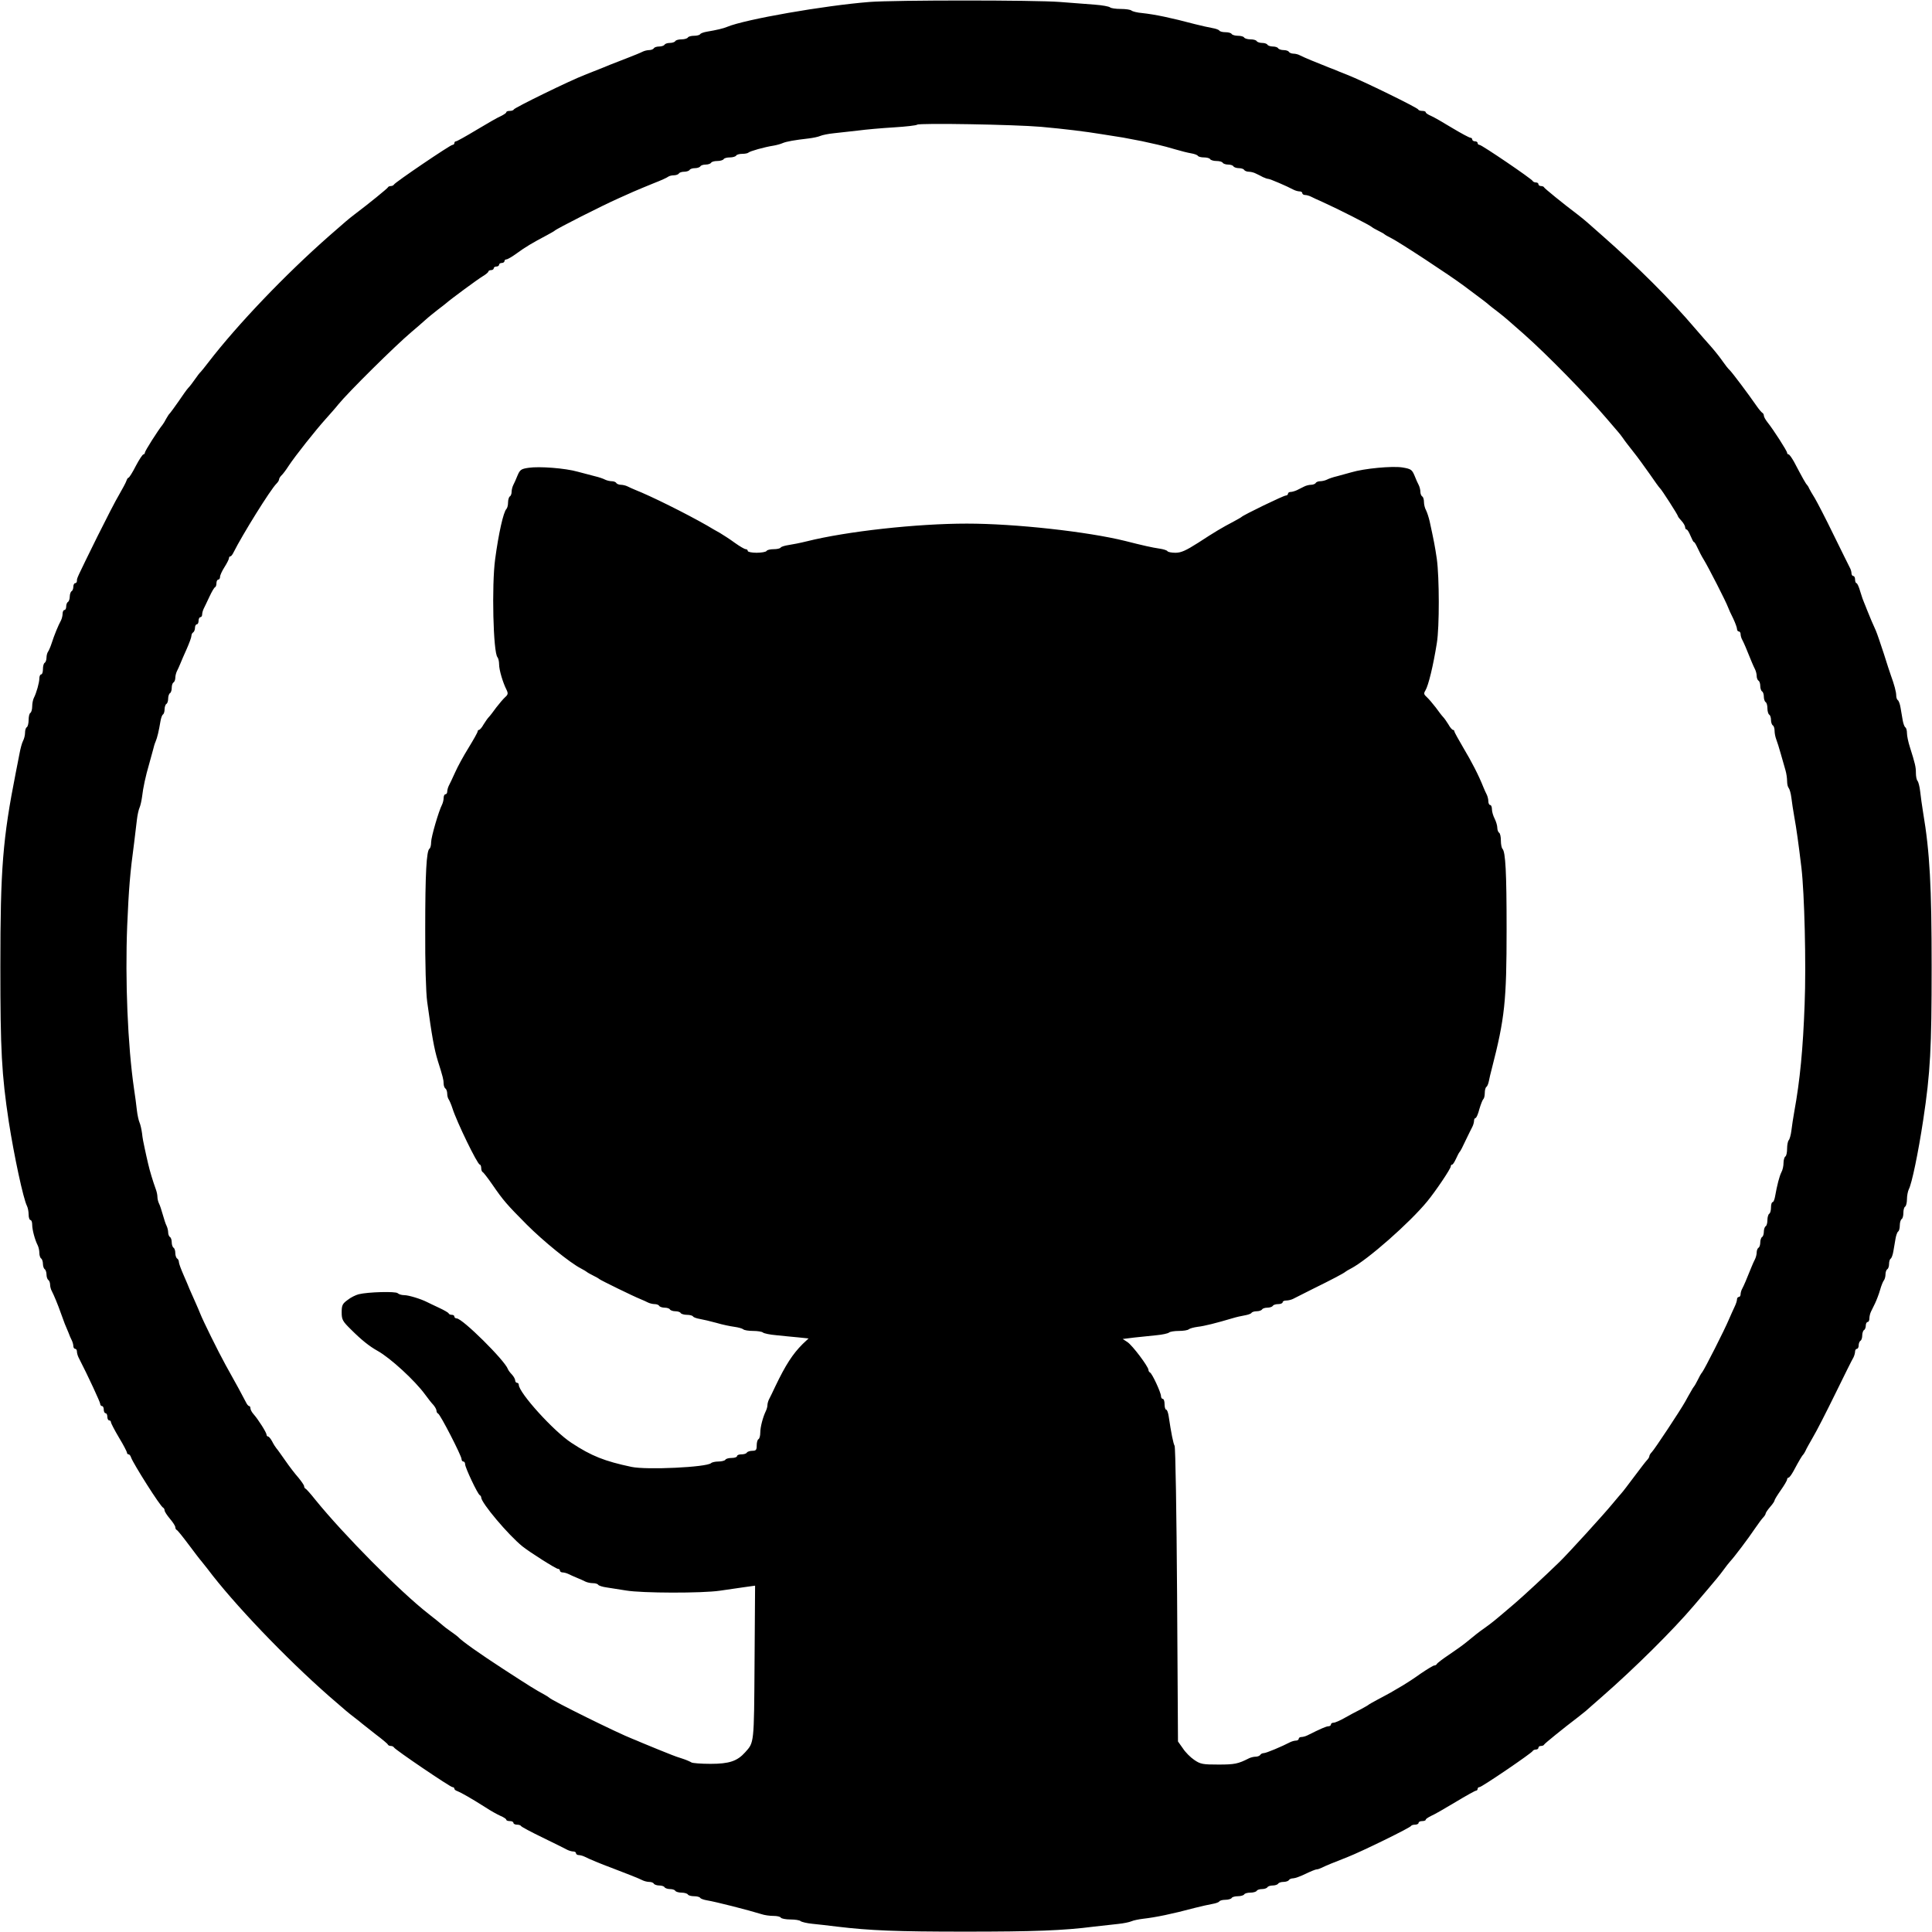
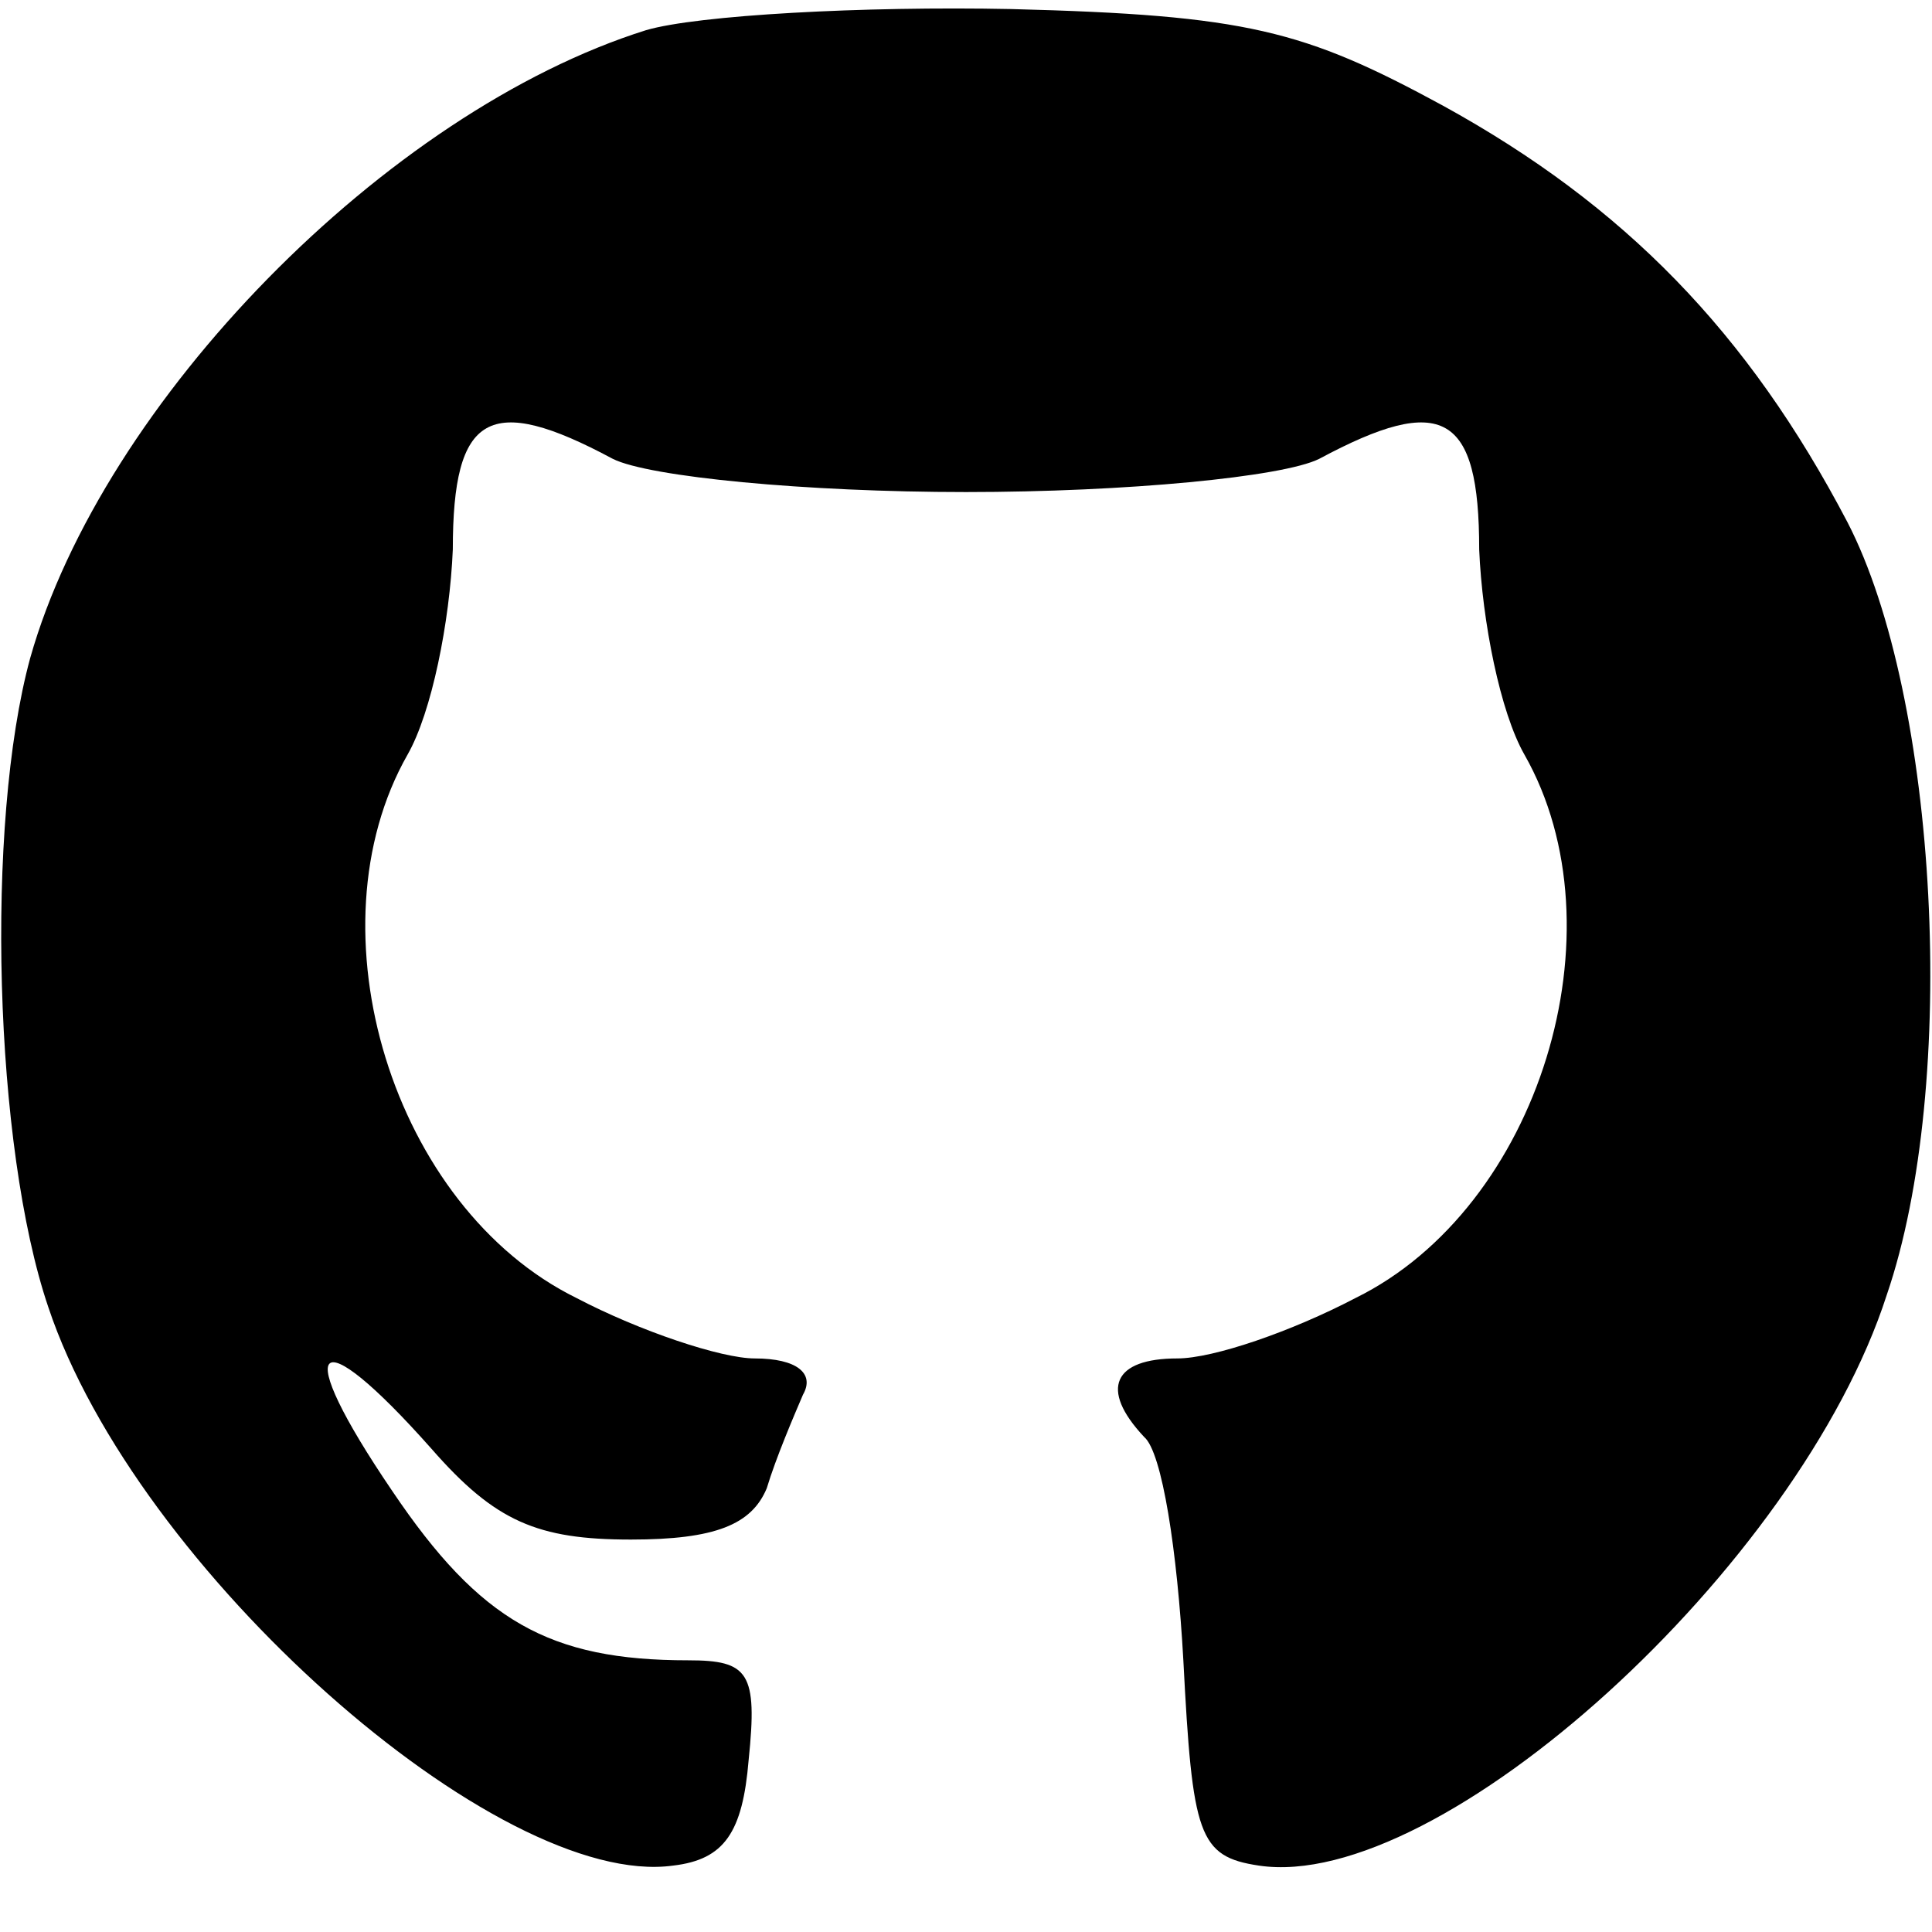
- <svg xmlns="http://www.w3.org/2000/svg" version="1.0" width="1080pt" height="1080pt" viewBox="0 0 1080 1080" preserveAspectRatio="xMidYMid meet">
-   <g transform="translate(0,1080) scale(0.1,-0.1)" fill="#000000" stroke="none">
-     <path d="M4860 10789 c-253 -20 -694 -97 -795 -139 -21 -9 -59 -18 -113 -27 -18 -3 -35 -9 -38 -14 -3 -5 -18 -9 -34 -9 -16 0 -32 -4 -35 -10 -3 -5 -19 -10 -35 -10 -16 0 -32 -4 -35 -10 -3 -5 -17 -10 -30 -10 -13 0 -27 -4 -30 -10 -3 -5 -17 -10 -30 -10 -13 0 -27 -4 -30 -10 -3 -5 -15 -10 -26 -10 -10 0 -27 -4 -37 -9 -9 -5 -48 -21 -87 -36 -38 -15 -81 -32 -95 -37 -31 -13 -68 -28 -97 -39 -13 -5 -33 -13 -45 -18 -79 -30 -392 -183 -396 -193 -2 -5 -12 -8 -23 -8 -10 0 -19 -3 -19 -8 0 -4 -14 -13 -30 -21 -17 -7 -78 -42 -136 -77 -58 -35 -110 -64 -115 -64 -5 0 -9 -4 -9 -10 0 -5 -5 -10 -11 -10 -12 0 -322 -210 -327 -222 -2 -4 -10 -8 -17 -8 -7 0 -15 -3 -17 -8 -3 -6 -103 -88 -188 -152 -35 -27 -43 -34 -139 -118 -248 -218 -514 -497 -675 -706 -21 -28 -42 -53 -45 -56 -4 -3 -18 -21 -31 -40 -13 -19 -30 -41 -38 -49 -7 -7 -31 -41 -54 -75 -23 -33 -45 -63 -48 -66 -4 -3 -13 -16 -20 -29 -7 -14 -17 -30 -21 -35 -26 -32 -99 -147 -99 -156 0 -5 -4 -10 -8 -10 -5 0 -24 -29 -43 -65 -18 -36 -37 -65 -40 -65 -4 0 -9 -8 -12 -17 -3 -10 -22 -45 -41 -78 -20 -33 -74 -139 -122 -235 -117 -238 -114 -231 -114 -247 0 -7 -4 -13 -10 -13 -5 0 -10 -9 -10 -19 0 -11 -4 -23 -10 -26 -5 -3 -10 -17 -10 -30 0 -13 -5 -27 -10 -30 -6 -3 -10 -15 -10 -26 0 -10 -4 -19 -10 -19 -5 0 -10 -9 -10 -20 0 -11 -4 -28 -9 -38 -15 -27 -38 -83 -52 -127 -7 -22 -17 -44 -21 -49 -4 -6 -8 -20 -8 -32 0 -13 -5 -26 -10 -29 -6 -3 -10 -19 -10 -36 0 -16 -4 -29 -10 -29 -5 0 -10 -10 -10 -22 0 -23 -16 -81 -31 -110 -5 -10 -9 -31 -9 -47 0 -17 -5 -33 -10 -36 -6 -3 -10 -21 -10 -40 0 -19 -5 -37 -10 -40 -6 -3 -10 -17 -10 -31 0 -14 -5 -34 -11 -45 -6 -11 -15 -44 -20 -72 -6 -29 -14 -74 -20 -102 -74 -375 -87 -539 -87 -1090 0 -466 7 -600 47 -865 30 -192 81 -431 102 -472 5 -10 9 -31 9 -48 0 -16 5 -30 10 -30 6 0 10 -12 10 -27 0 -27 15 -84 31 -115 5 -10 9 -29 9 -42 0 -14 5 -28 10 -31 5 -3 10 -17 10 -30 0 -13 5 -27 10 -30 5 -3 10 -17 10 -30 0 -13 5 -27 10 -30 5 -3 10 -15 10 -26 0 -10 4 -27 10 -37 11 -21 34 -76 50 -122 7 -19 17 -46 22 -60 6 -14 15 -36 21 -50 5 -14 13 -33 18 -42 5 -10 9 -25 9 -33 0 -8 5 -15 10 -15 6 0 10 -7 10 -15 0 -8 4 -23 9 -33 54 -105 121 -250 121 -259 0 -7 5 -13 10 -13 6 0 10 -9 10 -20 0 -11 5 -20 10 -20 6 0 10 -9 10 -20 0 -11 5 -20 10 -20 6 0 10 -4 10 -10 0 -5 20 -44 45 -86 25 -41 45 -80 45 -85 0 -5 4 -9 9 -9 5 0 11 -8 14 -18 12 -34 164 -275 179 -280 4 -2 8 -9 8 -15 0 -7 14 -28 30 -47 16 -19 30 -40 30 -47 0 -6 3 -13 7 -15 5 -1 35 -39 68 -83 33 -44 64 -85 70 -91 5 -6 21 -26 35 -44 144 -192 434 -496 680 -712 99 -86 105 -91 140 -118 18 -14 38 -29 44 -35 6 -5 40 -32 76 -60 36 -27 67 -53 68 -57 2 -5 10 -8 17 -8 7 0 15 -4 17 -8 5 -12 315 -222 327 -222 6 0 11 -4 11 -9 0 -5 8 -11 18 -14 18 -7 77 -40 157 -91 27 -18 65 -39 83 -47 17 -7 32 -17 32 -21 0 -5 9 -8 20 -8 11 0 20 -4 20 -10 0 -5 9 -10 19 -10 11 0 21 -3 23 -7 2 -5 57 -34 123 -66 66 -32 128 -63 137 -68 10 -5 25 -9 33 -9 8 0 15 -4 15 -10 0 -5 7 -10 15 -10 8 0 23 -4 33 -9 23 -12 95 -42 147 -61 82 -31 163 -63 177 -71 10 -5 27 -9 37 -9 11 0 23 -4 26 -10 3 -5 17 -10 30 -10 13 0 27 -4 30 -10 3 -5 17 -10 30 -10 13 0 27 -4 30 -10 3 -5 19 -10 35 -10 16 0 32 -5 35 -10 3 -6 19 -10 35 -10 16 0 31 -4 34 -9 3 -5 20 -11 38 -14 49 -8 230 -54 304 -77 17 -6 47 -10 67 -10 20 0 39 -4 42 -10 3 -5 28 -10 54 -10 26 0 51 -4 56 -9 6 -5 35 -12 65 -15 30 -3 93 -10 140 -16 184 -22 330 -28 715 -28 385 0 549 6 720 28 44 5 105 12 135 15 30 3 64 10 75 15 11 5 40 11 65 14 70 8 159 26 290 61 36 9 80 19 98 22 18 3 35 9 38 14 3 5 18 9 34 9 16 0 32 5 35 10 3 6 19 10 35 10 16 0 32 5 35 10 3 6 19 10 35 10 16 0 32 5 35 10 3 6 17 10 30 10 13 0 27 5 30 10 3 6 17 10 30 10 13 0 27 5 30 10 3 6 17 10 30 10 13 0 27 5 30 10 3 6 14 10 24 10 9 0 41 11 69 25 29 14 56 25 62 25 6 0 18 4 28 9 19 10 73 32 145 60 77 30 351 164 355 174 2 4 12 7 23 7 10 0 19 5 19 10 0 6 9 10 20 10 11 0 20 3 20 8 0 4 14 13 30 21 17 7 78 42 136 77 58 35 110 64 115 64 5 0 9 5 9 10 0 6 5 10 11 10 12 0 292 190 297 202 2 4 10 8 18 8 8 0 14 5 14 10 0 6 6 10 14 10 8 0 16 3 18 8 3 6 109 92 188 152 18 14 38 30 44 35 6 6 47 41 91 80 182 159 398 373 515 511 14 16 50 59 80 94 31 36 68 81 83 102 14 20 32 42 39 50 21 22 102 129 138 183 19 28 40 56 47 63 7 7 13 17 13 21 0 4 11 21 25 37 14 16 25 32 25 37 0 4 16 30 35 57 19 27 35 54 35 60 0 5 4 10 8 10 5 0 17 17 28 37 32 60 49 88 55 93 3 3 8 12 12 20 3 8 22 42 41 75 20 33 76 143 126 245 50 102 95 193 101 202 5 10 9 25 9 33 0 8 5 15 10 15 6 0 10 9 10 19 0 11 5 23 10 26 6 3 10 17 10 30 0 13 5 27 10 30 6 3 10 15 10 26 0 10 5 19 10 19 6 0 10 9 10 20 0 11 4 28 9 38 4 9 15 31 23 47 8 17 21 50 28 75 7 25 17 49 22 54 4 6 8 20 8 32 0 13 5 26 10 29 6 3 10 17 10 30 0 13 4 26 9 29 5 3 12 22 15 41 3 19 9 51 12 70 3 19 10 38 15 41 5 3 9 18 9 34 0 16 5 32 10 35 6 3 10 19 10 35 0 16 4 32 10 35 5 3 10 22 10 41 0 20 5 44 10 55 17 31 53 204 81 389 40 264 47 402 47 855 0 448 -10 640 -48 865 -6 36 -13 88 -16 115 -3 28 -10 54 -15 60 -5 5 -9 25 -9 44 0 34 -4 51 -34 146 -9 28 -16 62 -16 77 0 15 -4 29 -9 32 -5 3 -12 22 -15 41 -3 19 -9 51 -12 70 -3 19 -10 38 -15 41 -5 3 -9 15 -9 26 0 20 -11 61 -30 113 -4 11 -22 65 -39 120 -18 55 -38 114 -45 130 -15 32 -33 75 -49 115 -5 14 -13 32 -16 40 -4 8 -14 36 -22 63 -7 26 -17 47 -21 47 -4 0 -8 9 -8 20 0 11 -4 20 -10 20 -5 0 -10 7 -10 15 0 8 -4 23 -10 33 -5 9 -45 91 -90 182 -44 91 -92 183 -105 205 -14 22 -28 47 -32 55 -3 8 -9 17 -12 20 -6 5 -23 35 -72 128 -13 23 -26 42 -31 42 -4 0 -8 4 -8 9 0 10 -77 130 -110 171 -11 14 -20 30 -20 37 0 6 -4 13 -8 15 -4 2 -19 19 -32 38 -47 68 -135 185 -150 200 -9 8 -27 31 -40 50 -13 19 -42 56 -64 81 -23 25 -63 72 -91 104 -135 159 -323 346 -515 515 -34 30 -72 64 -85 75 -12 11 -37 31 -55 45 -85 64 -185 146 -188 152 -2 5 -10 8 -18 8 -8 0 -14 5 -14 10 0 6 -6 10 -14 10 -8 0 -16 4 -18 8 -5 12 -285 202 -297 202 -6 0 -11 5 -11 10 0 6 -7 10 -15 10 -8 0 -15 5 -15 10 0 6 -5 10 -10 10 -6 0 -51 24 -101 54 -49 30 -103 61 -119 68 -17 7 -30 16 -30 20 0 5 -9 8 -19 8 -11 0 -21 3 -23 8 -4 10 -312 161 -395 193 -13 5 -35 14 -50 20 -16 7 -38 16 -50 20 -74 29 -146 59 -165 69 -10 6 -27 10 -37 10 -11 0 -23 5 -26 10 -3 6 -17 10 -30 10 -13 0 -27 5 -30 10 -3 6 -17 10 -30 10 -13 0 -27 5 -30 10 -3 6 -17 10 -30 10 -13 0 -27 5 -30 10 -3 6 -19 10 -35 10 -16 0 -32 5 -35 10 -3 6 -19 10 -35 10 -16 0 -32 5 -35 10 -3 6 -19 10 -35 10 -16 0 -31 4 -34 9 -3 5 -20 11 -38 14 -18 3 -62 13 -98 22 -136 36 -222 54 -295 62 -27 2 -54 9 -60 14 -5 5 -32 9 -60 9 -28 0 -55 4 -60 9 -6 5 -44 12 -85 15 -41 3 -129 10 -195 15 -139 11 -925 11 -1065 0z m960 -698 c132 -12 247 -26 338 -41 34 -5 88 -14 120 -19 31 -6 78 -15 105 -20 26 -6 66 -15 90 -20 23 -5 67 -17 97 -26 30 -9 70 -19 88 -22 18 -3 35 -9 38 -14 3 -5 18 -9 34 -9 16 0 32 -4 35 -10 3 -5 19 -10 35 -10 16 0 32 -4 35 -10 3 -5 17 -10 30 -10 13 0 27 -4 30 -10 3 -5 17 -10 30 -10 13 0 27 -4 30 -10 3 -5 15 -10 26 -10 10 0 28 -4 39 -10 11 -5 29 -14 40 -20 11 -5 24 -10 30 -10 9 0 103 -40 142 -61 10 -5 25 -9 33 -9 8 0 15 -4 15 -10 0 -5 7 -10 15 -10 8 0 23 -4 33 -9 9 -5 40 -19 67 -31 84 -38 264 -129 275 -140 3 -3 19 -12 35 -20 17 -8 32 -17 35 -20 3 -3 19 -12 35 -20 45 -22 330 -209 410 -269 117 -87 128 -96 139 -106 6 -5 27 -22 46 -36 19 -15 46 -36 59 -48 14 -12 54 -47 90 -79 128 -113 353 -343 466 -476 28 -33 55 -64 60 -70 6 -6 18 -22 28 -36 9 -14 35 -47 57 -75 22 -27 63 -84 92 -125 28 -41 54 -77 58 -80 8 -6 100 -149 100 -156 0 -3 9 -14 20 -26 11 -12 20 -28 20 -35 0 -7 4 -13 8 -13 5 0 14 -16 22 -35 8 -19 16 -35 19 -35 4 0 12 -15 20 -32 8 -18 24 -49 36 -68 24 -39 124 -234 135 -265 4 -11 17 -40 29 -63 11 -24 21 -50 21 -58 0 -8 5 -14 10 -14 6 0 10 -7 10 -15 0 -8 4 -23 10 -33 8 -15 22 -47 52 -122 6 -14 14 -33 19 -42 5 -10 9 -27 9 -37 0 -11 5 -23 10 -26 6 -3 10 -17 10 -30 0 -13 5 -27 10 -30 6 -3 10 -17 10 -30 0 -13 5 -27 10 -30 6 -3 10 -19 10 -35 0 -16 5 -32 10 -35 6 -3 10 -17 10 -30 0 -13 5 -27 10 -30 6 -3 10 -17 10 -30 0 -13 4 -34 9 -47 5 -13 17 -50 26 -83 9 -33 21 -74 26 -91 5 -17 9 -44 9 -60 0 -17 4 -34 9 -39 5 -6 12 -30 15 -55 3 -25 10 -72 16 -105 12 -65 24 -152 40 -285 17 -142 27 -540 18 -764 -9 -249 -26 -426 -58 -601 -6 -33 -13 -80 -16 -105 -3 -25 -10 -49 -15 -54 -5 -6 -9 -27 -9 -47 0 -21 -4 -41 -10 -44 -5 -3 -10 -20 -10 -36 0 -17 -5 -40 -12 -52 -11 -22 -24 -72 -35 -134 -3 -18 -9 -33 -14 -33 -5 0 -9 -13 -9 -29 0 -17 -4 -33 -10 -36 -5 -3 -10 -19 -10 -35 0 -16 -4 -32 -10 -35 -5 -3 -10 -17 -10 -30 0 -13 -4 -27 -10 -30 -5 -3 -10 -17 -10 -30 0 -13 -4 -27 -10 -30 -5 -3 -10 -15 -10 -26 0 -10 -4 -27 -9 -37 -5 -9 -13 -28 -19 -42 -30 -75 -44 -107 -52 -122 -6 -10 -10 -25 -10 -33 0 -8 -4 -15 -10 -15 -5 0 -10 -6 -10 -13 0 -8 -6 -27 -14 -43 -8 -16 -21 -47 -31 -69 -25 -60 -136 -278 -149 -295 -7 -8 -18 -28 -26 -45 -8 -16 -17 -32 -20 -35 -3 -3 -11 -16 -18 -29 -8 -13 -22 -39 -32 -57 -30 -53 -171 -266 -186 -281 -8 -8 -14 -18 -14 -23 0 -5 -6 -15 -13 -22 -7 -7 -39 -49 -72 -93 -33 -44 -64 -85 -70 -91 -5 -6 -28 -32 -50 -59 -49 -60 -247 -277 -296 -325 -79 -77 -199 -188 -250 -232 -123 -105 -126 -107 -169 -138 -37 -26 -54 -40 -104 -81 -17 -14 -60 -45 -96 -69 -36 -24 -66 -47 -68 -52 -2 -4 -8 -8 -14 -8 -6 0 -40 -21 -77 -46 -36 -26 -81 -55 -98 -65 -18 -11 -50 -29 -70 -41 -21 -11 -56 -31 -78 -42 -22 -12 -42 -23 -45 -26 -3 -3 -23 -14 -45 -26 -22 -11 -62 -32 -88 -47 -26 -15 -54 -27 -62 -27 -8 0 -15 -4 -15 -10 0 -5 -6 -10 -14 -10 -12 0 -44 -14 -118 -51 -10 -5 -25 -9 -33 -9 -8 0 -15 -4 -15 -10 0 -5 -7 -10 -15 -10 -8 0 -23 -4 -33 -9 -46 -24 -134 -61 -147 -61 -7 0 -17 -4 -20 -10 -3 -5 -15 -10 -26 -10 -10 0 -27 -4 -37 -9 -61 -31 -80 -35 -170 -35 -88 0 -101 2 -136 26 -21 14 -50 43 -64 65 l-27 38 -5 820 c-3 451 -9 826 -14 833 -7 12 -19 70 -33 165 -3 20 -9 37 -14 37 -5 0 -9 14 -9 30 0 17 -4 30 -10 30 -5 0 -10 7 -10 16 0 19 -50 128 -62 132 -4 2 -8 8 -8 14 0 18 -90 138 -118 156 l-26 17 64 8 c36 4 92 10 125 13 33 3 64 10 70 15 5 5 30 9 55 9 25 0 50 4 55 9 6 5 28 11 50 14 37 4 104 21 195 48 19 6 50 13 68 16 18 3 35 9 38 14 3 5 16 9 29 9 13 0 27 5 30 10 3 6 17 10 30 10 13 0 27 5 30 10 3 6 17 10 31 10 13 0 24 5 24 10 0 6 9 10 20 10 11 0 28 4 38 9 9 5 58 29 107 54 108 53 178 90 185 97 3 3 17 11 32 19 91 47 328 255 427 376 46 56 131 182 131 195 0 5 3 10 8 10 4 0 13 15 21 32 8 18 17 35 20 38 4 3 19 32 34 65 16 33 33 68 38 77 5 10 9 25 9 33 0 8 4 15 8 15 5 0 15 23 22 51 8 27 18 52 22 55 4 3 8 18 8 34 0 16 4 31 9 34 5 3 11 18 14 33 3 16 10 46 16 68 73 283 83 379 83 780 0 319 -6 432 -23 450 -5 5 -9 26 -9 46 0 21 -4 41 -10 44 -5 3 -10 16 -10 28 0 12 -7 35 -15 51 -8 15 -15 39 -15 52 0 13 -4 24 -10 24 -5 0 -10 9 -10 20 0 11 -4 28 -9 38 -5 9 -13 28 -19 42 -26 66 -66 143 -112 220 -27 46 -50 87 -50 92 0 4 -4 8 -8 8 -4 0 -16 13 -25 30 -10 16 -23 35 -30 42 -7 7 -25 31 -41 53 -17 22 -39 48 -50 58 -17 15 -18 21 -8 37 17 28 44 139 64 265 15 91 14 368 0 470 -11 74 -16 100 -40 210 -5 22 -14 50 -20 62 -7 12 -12 33 -12 47 0 14 -4 28 -10 31 -5 3 -10 15 -10 26 0 10 -4 27 -9 37 -5 9 -16 33 -24 54 -14 33 -20 37 -68 45 -57 9 -214 -6 -284 -27 -22 -6 -58 -16 -80 -22 -22 -5 -48 -14 -57 -19 -10 -5 -27 -9 -37 -9 -11 0 -23 -4 -26 -10 -3 -5 -15 -10 -26 -10 -10 0 -28 -4 -39 -10 -11 -6 -29 -14 -40 -20 -11 -5 -27 -10 -35 -10 -8 0 -15 -4 -15 -10 0 -5 -6 -10 -12 -10 -13 0 -238 -109 -248 -120 -3 -3 -23 -14 -45 -26 -65 -34 -105 -58 -197 -118 -69 -44 -96 -56 -127 -56 -22 0 -42 4 -45 9 -3 5 -23 11 -43 14 -42 6 -95 18 -193 43 -210 52 -614 97 -885 97 -280 0 -671 -43 -895 -99 -36 -9 -82 -18 -103 -21 -20 -3 -40 -9 -43 -14 -3 -5 -20 -9 -39 -9 -19 0 -37 -4 -40 -10 -3 -5 -28 -10 -56 -10 -27 0 -49 5 -49 10 0 6 -5 10 -11 10 -7 0 -34 16 -62 36 -27 20 -65 44 -83 55 -19 10 -51 29 -71 41 -121 69 -314 165 -403 200 -14 6 -33 14 -42 19 -10 5 -27 9 -37 9 -11 0 -23 5 -26 10 -3 6 -15 10 -26 10 -10 0 -27 4 -37 9 -9 5 -35 14 -57 19 -22 6 -65 17 -95 25 -70 20 -216 31 -275 22 -41 -6 -48 -10 -62 -43 -8 -20 -19 -45 -24 -54 -5 -10 -9 -27 -9 -37 0 -11 -4 -23 -10 -26 -5 -3 -10 -19 -10 -34 0 -15 -4 -31 -9 -36 -17 -17 -44 -138 -63 -280 -20 -146 -11 -524 13 -549 5 -6 9 -24 9 -40 0 -31 21 -102 42 -143 9 -19 8 -26 -8 -40 -11 -10 -33 -36 -50 -58 -16 -22 -34 -46 -41 -53 -7 -7 -20 -26 -30 -42 -9 -17 -21 -30 -25 -30 -4 0 -8 -4 -8 -9 0 -5 -23 -46 -50 -90 -28 -45 -62 -107 -76 -139 -14 -31 -30 -65 -35 -74 -5 -10 -9 -25 -9 -33 0 -8 -4 -15 -10 -15 -5 0 -10 -9 -10 -20 0 -11 -4 -28 -9 -38 -19 -37 -61 -181 -61 -210 0 -17 -4 -33 -9 -36 -17 -11 -24 -137 -24 -451 -1 -188 4 -355 11 -405 26 -190 39 -264 60 -332 28 -88 32 -105 32 -126 0 -11 5 -24 10 -27 5 -3 10 -16 10 -29 0 -12 4 -26 8 -31 4 -6 14 -28 21 -50 24 -76 140 -315 153 -315 4 0 8 -9 8 -19 0 -11 4 -21 8 -23 4 -1 28 -32 53 -68 64 -93 82 -113 194 -226 93 -93 242 -214 303 -245 15 -8 29 -16 32 -19 3 -3 19 -12 35 -20 17 -8 32 -17 35 -20 6 -6 194 -98 230 -112 14 -6 33 -14 42 -19 10 -5 27 -9 37 -9 11 0 23 -4 26 -10 3 -5 17 -10 30 -10 13 0 27 -4 30 -10 3 -5 17 -10 30 -10 13 0 27 -4 30 -10 3 -5 19 -10 35 -10 16 0 31 -4 34 -9 3 -5 20 -11 38 -14 18 -3 60 -13 93 -22 33 -10 78 -19 100 -22 22 -3 44 -9 50 -14 5 -5 30 -9 55 -9 25 0 50 -4 55 -9 6 -5 39 -12 75 -15 36 -4 91 -9 122 -12 l58 -6 -33 -31 c-56 -56 -95 -116 -153 -237 -14 -30 -30 -63 -35 -72 -5 -10 -9 -25 -9 -33 0 -8 -4 -23 -9 -33 -16 -33 -31 -89 -31 -120 0 -17 -4 -34 -10 -37 -6 -3 -10 -19 -10 -36 0 -24 -4 -29 -24 -29 -14 0 -28 -5 -31 -10 -3 -6 -17 -10 -31 -10 -13 0 -24 -4 -24 -10 0 -5 -13 -10 -29 -10 -17 0 -33 -4 -36 -10 -3 -5 -21 -10 -39 -10 -17 0 -36 -4 -41 -9 -25 -23 -360 -39 -445 -21 -151 32 -224 61 -335 134 -100 65 -295 281 -295 325 0 6 -4 11 -10 11 -5 0 -10 6 -10 13 0 7 -8 22 -18 33 -11 11 -21 25 -23 31 -17 48 -254 283 -286 283 -7 0 -13 5 -13 10 0 6 -6 10 -14 10 -8 0 -16 3 -18 8 -1 4 -25 18 -53 31 -27 13 -58 27 -67 32 -35 18 -104 39 -128 39 -15 0 -31 5 -37 11 -11 11 -166 7 -218 -6 -16 -4 -45 -18 -62 -32 -29 -21 -33 -30 -33 -69 0 -41 5 -50 53 -97 57 -57 102 -93 147 -118 72 -40 209 -166 266 -244 16 -22 37 -49 47 -59 9 -11 17 -25 17 -32 0 -7 4 -14 9 -16 12 -4 131 -236 131 -254 0 -8 5 -14 10 -14 6 0 10 -7 10 -15 0 -19 71 -169 82 -173 4 -2 8 -8 8 -13 0 -30 151 -209 230 -273 41 -33 188 -126 199 -126 6 0 11 -4 11 -10 0 -5 7 -10 15 -10 8 0 23 -4 33 -9 9 -5 31 -14 47 -21 17 -7 38 -16 47 -21 10 -5 29 -9 42 -9 14 0 27 -4 30 -9 3 -5 25 -12 48 -15 24 -4 72 -11 108 -17 87 -15 425 -16 525 -1 44 6 106 15 138 20 l58 8 -3 -430 c-3 -459 -2 -445 -53 -502 -44 -49 -89 -64 -193 -64 -54 0 -102 4 -107 8 -6 4 -28 14 -50 21 -22 7 -49 16 -60 21 -11 4 -45 18 -75 30 -30 12 -71 29 -90 37 -19 8 -44 19 -55 23 -78 30 -449 213 -465 230 -3 3 -14 10 -25 16 -55 30 -82 47 -230 143 -134 87 -233 157 -255 181 -3 3 -21 17 -40 30 -19 13 -40 29 -46 35 -14 12 -38 32 -78 63 -158 123 -474 442 -633 638 -26 33 -51 61 -55 62 -4 2 -8 8 -8 14 0 6 -15 27 -32 48 -18 20 -51 63 -73 95 -22 31 -44 63 -50 69 -5 6 -16 23 -24 39 -8 15 -18 27 -23 27 -4 0 -8 5 -8 10 0 12 -47 86 -72 114 -10 11 -18 26 -18 33 0 7 -3 13 -7 13 -5 0 -13 10 -19 23 -6 12 -25 47 -41 77 -17 30 -49 89 -72 130 -42 76 -127 249 -141 285 -4 11 -18 43 -30 70 -12 28 -26 59 -31 70 -4 11 -19 46 -33 78 -14 32 -26 64 -26 72 0 7 -4 17 -10 20 -5 3 -10 17 -10 30 0 13 -4 27 -10 30 -5 3 -10 17 -10 30 0 13 -4 27 -10 30 -5 3 -10 15 -10 26 0 10 -4 27 -9 37 -5 9 -14 37 -21 62 -7 25 -16 53 -21 62 -5 10 -9 27 -9 37 0 11 -4 30 -9 43 -16 44 -34 103 -43 143 -5 22 -14 60 -19 85 -6 25 -13 63 -15 85 -3 22 -9 49 -14 60 -5 11 -12 43 -15 70 -3 28 -10 82 -16 120 -35 242 -50 603 -38 909 9 210 16 296 39 466 5 41 12 98 15 125 3 28 10 59 15 70 5 11 11 38 14 60 6 52 20 117 40 185 8 30 18 66 22 80 3 14 9 34 14 45 9 21 18 59 27 113 3 18 9 35 14 38 5 3 9 16 9 29 0 13 5 27 10 30 6 3 10 17 10 30 0 13 5 27 10 30 6 3 10 17 10 30 0 13 4 27 10 30 5 3 10 15 10 26 0 10 4 27 9 37 5 9 13 28 19 42 5 14 22 51 36 83 14 32 26 64 26 72 0 7 4 17 10 20 5 3 10 15 10 26 0 10 5 19 10 19 6 0 10 9 10 20 0 11 5 20 10 20 6 0 10 7 10 15 0 8 4 23 9 33 5 9 19 40 32 67 13 28 27 52 32 53 4 2 7 12 7 23 0 10 5 19 10 19 6 0 10 7 10 15 0 9 11 33 25 55 14 22 25 44 25 50 0 5 3 10 8 10 4 0 12 10 18 23 48 96 206 351 240 384 8 8 14 18 14 23 0 5 6 15 13 22 8 7 26 31 40 53 39 59 153 202 206 261 25 28 58 65 72 83 57 70 318 328 409 405 19 16 53 45 75 65 22 20 56 47 74 61 19 14 39 30 45 35 22 20 175 133 205 151 17 10 31 22 31 26 0 4 7 8 15 8 8 0 15 5 15 10 0 6 7 10 15 10 8 0 15 5 15 10 0 6 7 10 15 10 8 0 15 5 15 10 0 6 5 10 11 10 6 0 32 15 58 34 46 34 90 60 166 100 22 12 42 23 45 26 12 12 269 142 357 181 24 11 62 28 85 38 24 10 75 32 113 47 39 15 74 31 80 36 5 4 19 8 31 8 13 0 26 5 29 10 3 6 17 10 30 10 13 0 27 5 30 10 3 6 17 10 30 10 13 0 27 5 30 10 3 6 17 10 30 10 13 0 27 5 30 10 3 6 19 10 35 10 16 0 32 5 35 10 3 6 19 10 35 10 16 0 32 5 35 10 3 6 19 10 34 10 15 0 31 3 35 7 8 8 89 31 141 39 17 3 39 9 50 14 21 9 66 17 145 26 25 3 54 9 65 14 11 5 45 12 75 15 30 3 91 10 135 15 44 6 135 14 202 18 67 4 126 11 130 15 10 10 544 1 693 -12z" />
+ <svg xmlns="http://www.w3.org/2000/svg" version="1.0" width="64pt" height="64pt" viewBox="0 0 64 64" preserveAspectRatio="xMidYMid meet">
+   <g transform="translate(0,64) scale(0.1,-0.1)" fill="#000000" stroke="none">
+     <path d="M214 630 c-86 -27 -180 -123 -204 -208 -15 -55 -12 -162 6 -215 29 -87 149 -193 207 -185 17 2 23 11 25 35 3 29 0 33 -20 33 -46 0 -69 13 -98 56 -34 50 -26 58 13 14 21 -24 35 -30 66 -30 28 0 40 5 45 17 3 10 9 24 12 31 4 7 -2 12 -16 12 -11 0 -38 9 -59 20 -61 30 -89 122 -56 180 8 14 14 44 15 68 0 45 12 52 53 30 12 -6 64 -11 117 -11 53 0 105 5 117 11 41 22 53 15 53 -30 1 -24 7 -54 15 -68 33 -58 5 -150 -56 -180 -21 -11 -47 -20 -59 -20 -21 0 -26 -10 -11 -26 6 -5 11 -38 13 -74 3 -58 5 -65 25 -68 60 -9 179 99 208 189 24 70 17 198 -13 256 -33 63 -74 105 -134 138 -46 25 -65 30 -143 32 -49 1 -104 -2 -121 -7z" />
  </g>
</svg>
